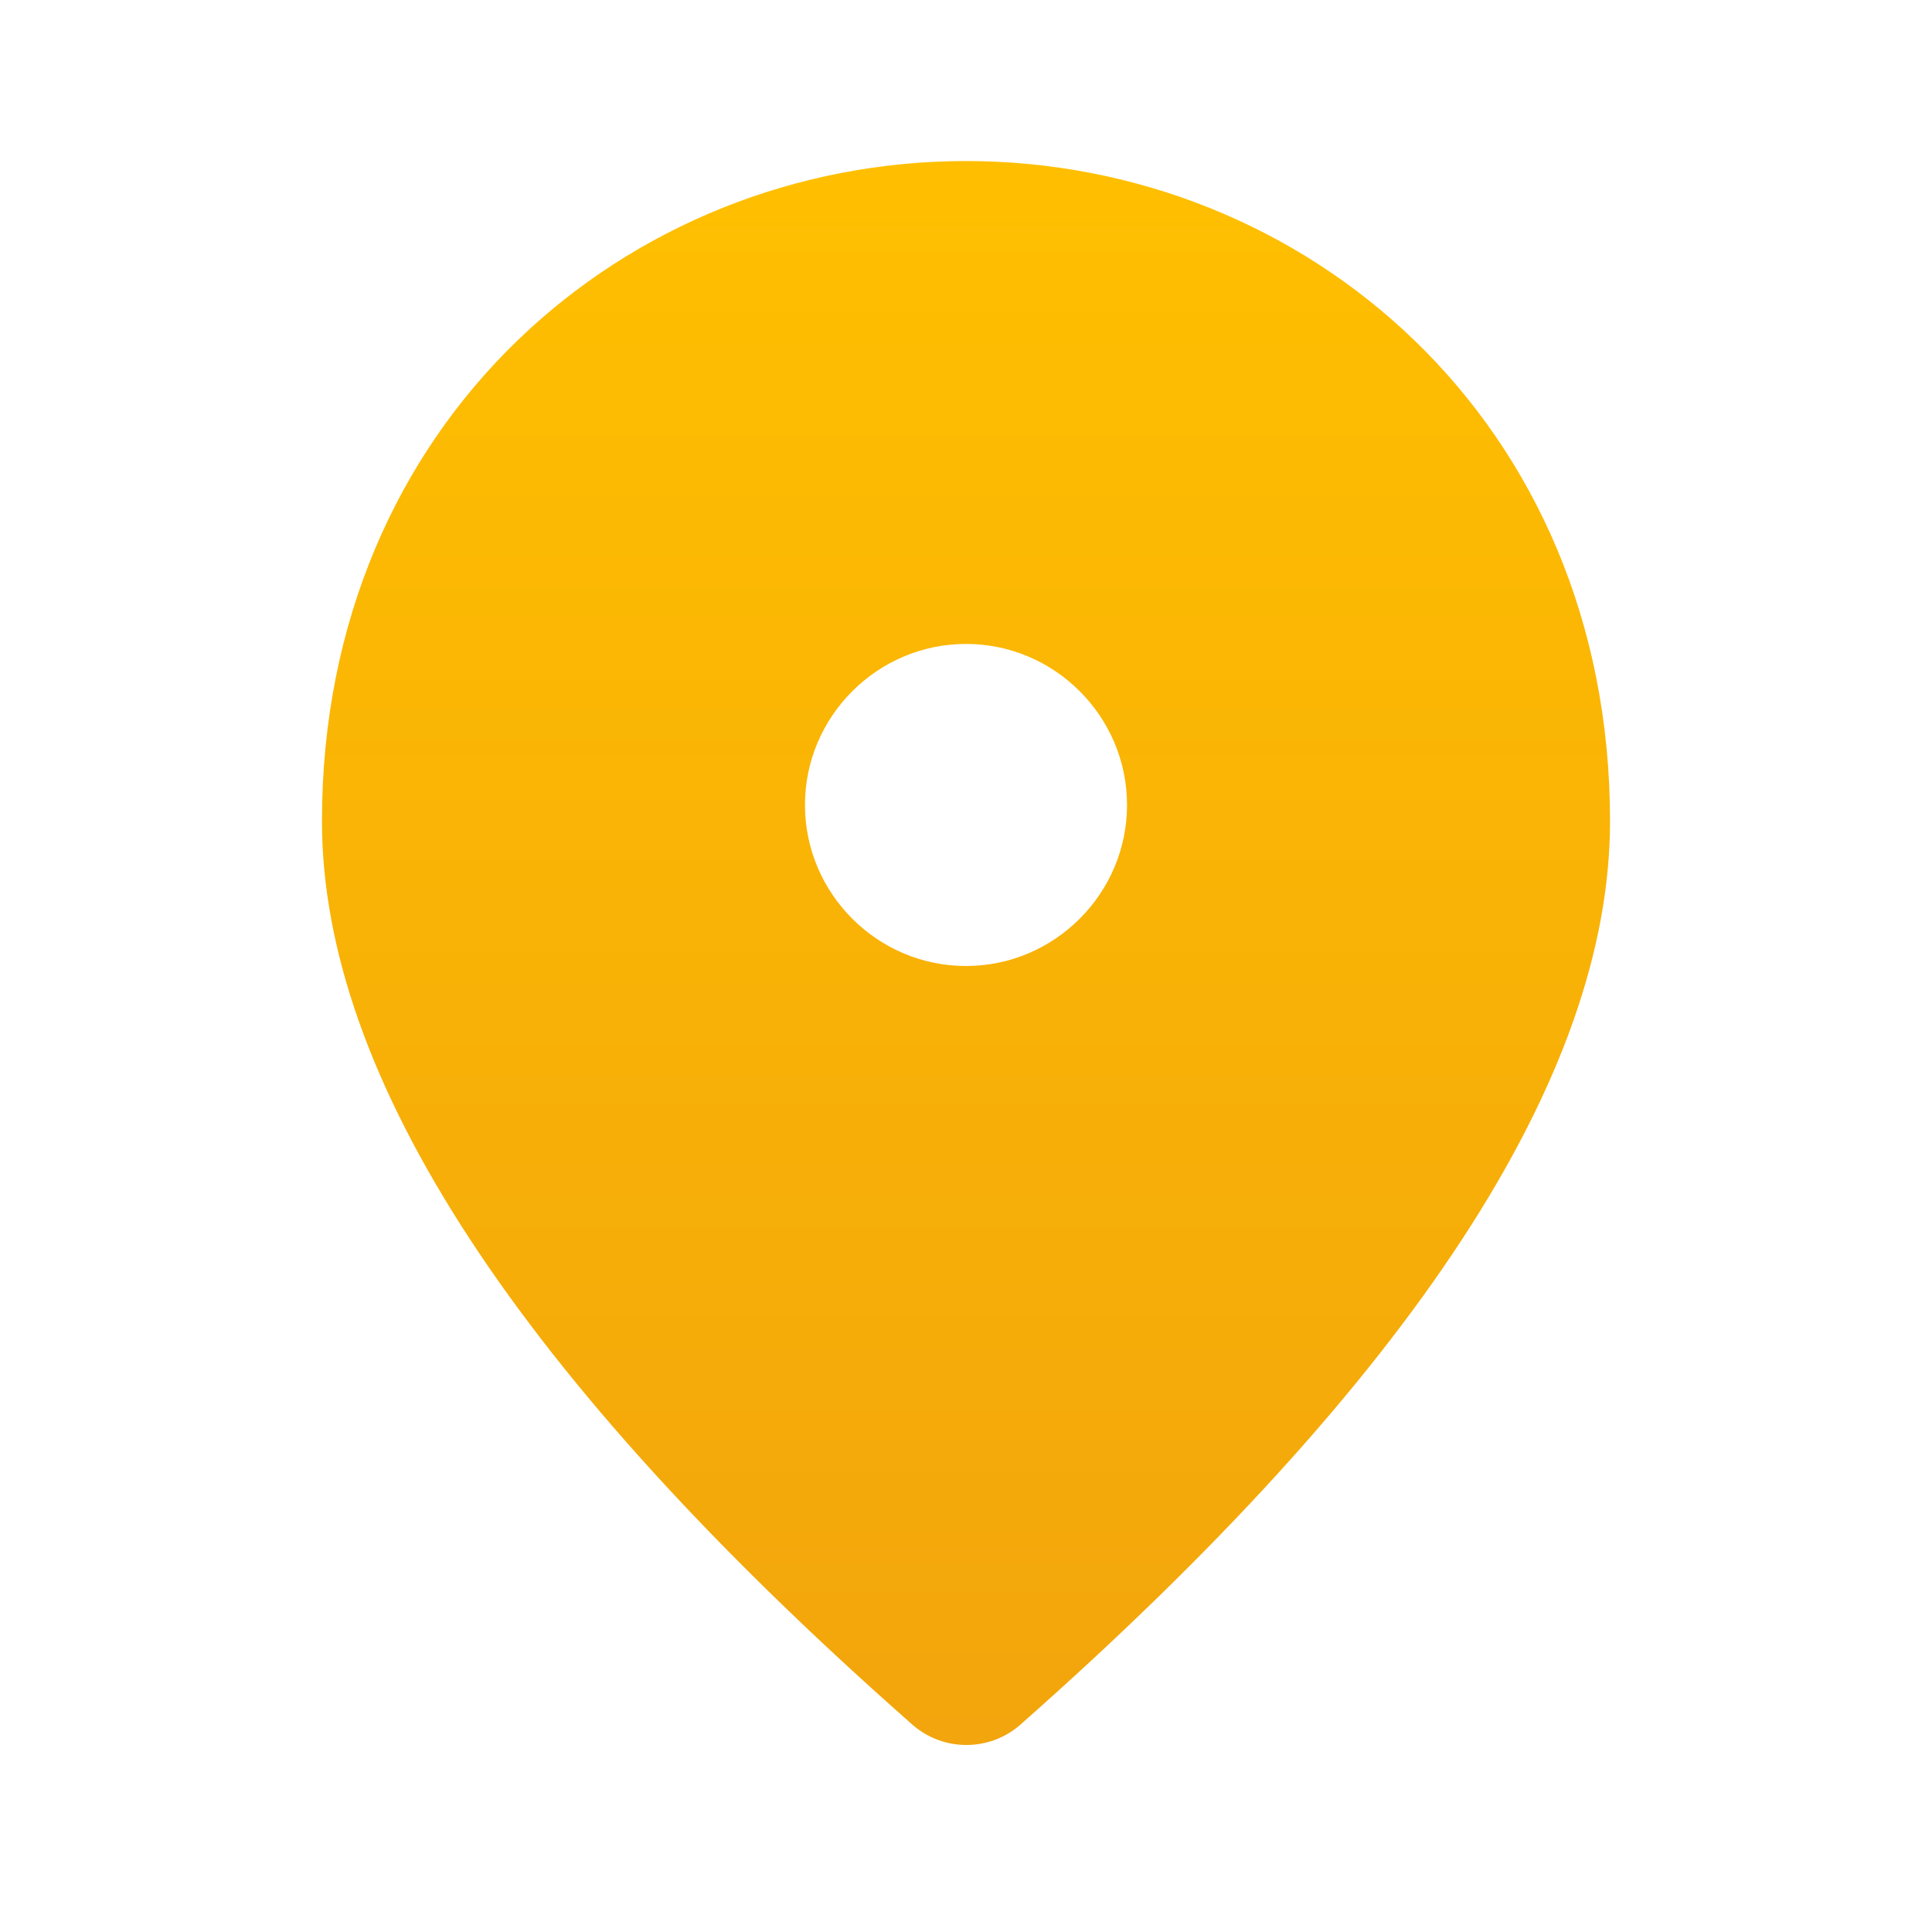
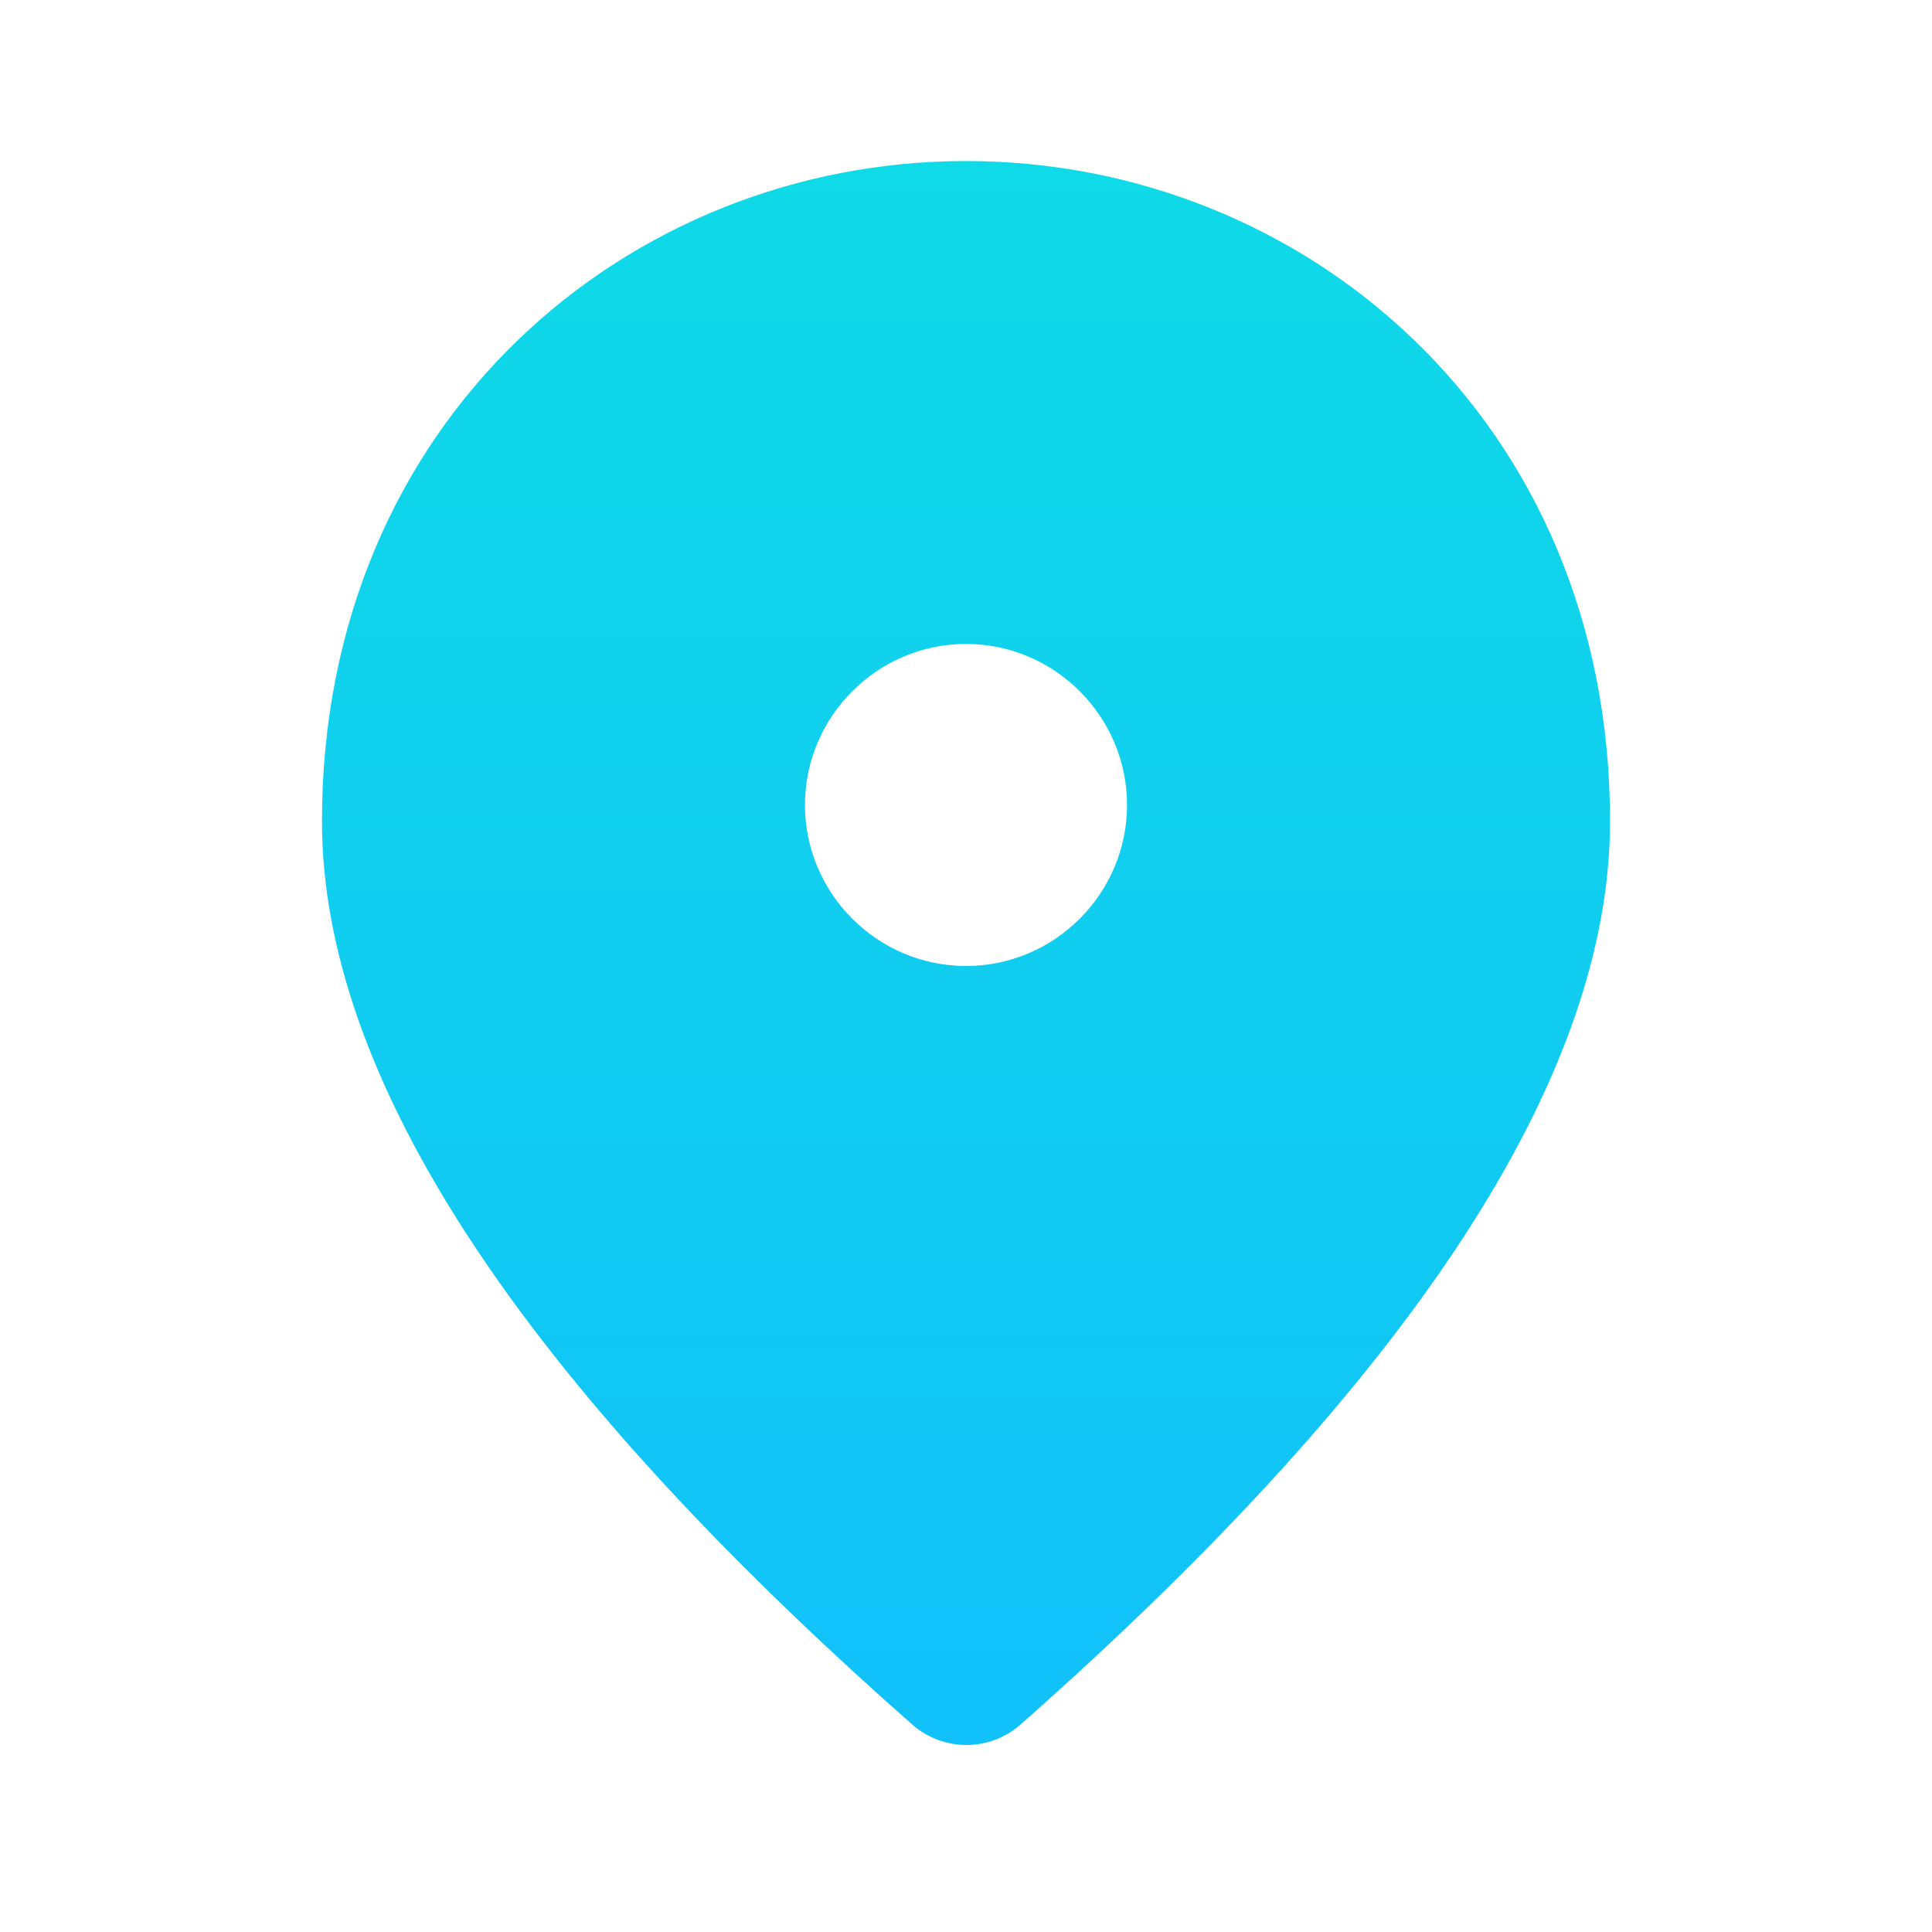
- <svg xmlns="http://www.w3.org/2000/svg" width="20" height="20" fill="none">
-   <path d="M10 1.667c-3.5 0-6.667 2.683-6.667 6.833 0 2.65 2.042 5.767 6.117 9.358a.848.848 0 0 0 1.108 0c4.067-3.591 6.109-6.708 6.109-9.358 0-4.15-3.167-6.833-6.667-6.833ZM10 10c-.917 0-1.667-.75-1.667-1.667S9.083 6.666 10 6.666s1.667.75 1.667 1.667S10.917 10 10 10Z" fill="url(#a)" />
+ <svg xmlns="http://www.w3.org/2000/svg" width="20" height="20" viewBox="0 0 20 20" fill="none">
+   <path d="M10 1.667C6.5 1.667 3.333 4.35 3.333 8.5C3.333 11.15 5.375 14.267 9.45 17.858C9.604 17.991 9.801 18.064 10.004 18.064C10.207 18.064 10.404 17.991 10.558 17.858C14.625 14.267 16.667 11.15 16.667 8.5C16.667 4.35 13.5 1.667 10 1.667ZM10 10C9.083 10 8.333 9.25 8.333 8.333C8.333 7.416 9.083 6.666 10 6.666C10.917 6.666 11.667 7.416 11.667 8.333C11.667 9.25 10.917 10 10 10Z" fill="url(#paint0_linear_6_238)" />
  <defs>
-     <linearGradient id="a" x1="10" y1="1.667" x2="10" y2="18.064" gradientUnits="userSpaceOnUse">
-       <stop stop-color="#FFBF00" />
-       <stop offset="1" stop-color="#F2A50C" />
+     <linearGradient id="paint0_linear_6_238" x1="10" y1="1.667" x2="10" y2="18.064" gradientUnits="userSpaceOnUse">
+       <stop stop-color="#0FDAE7" />
+       <stop offset="1" stop-color="#11C1F9" />
    </linearGradient>
  </defs>
</svg>
